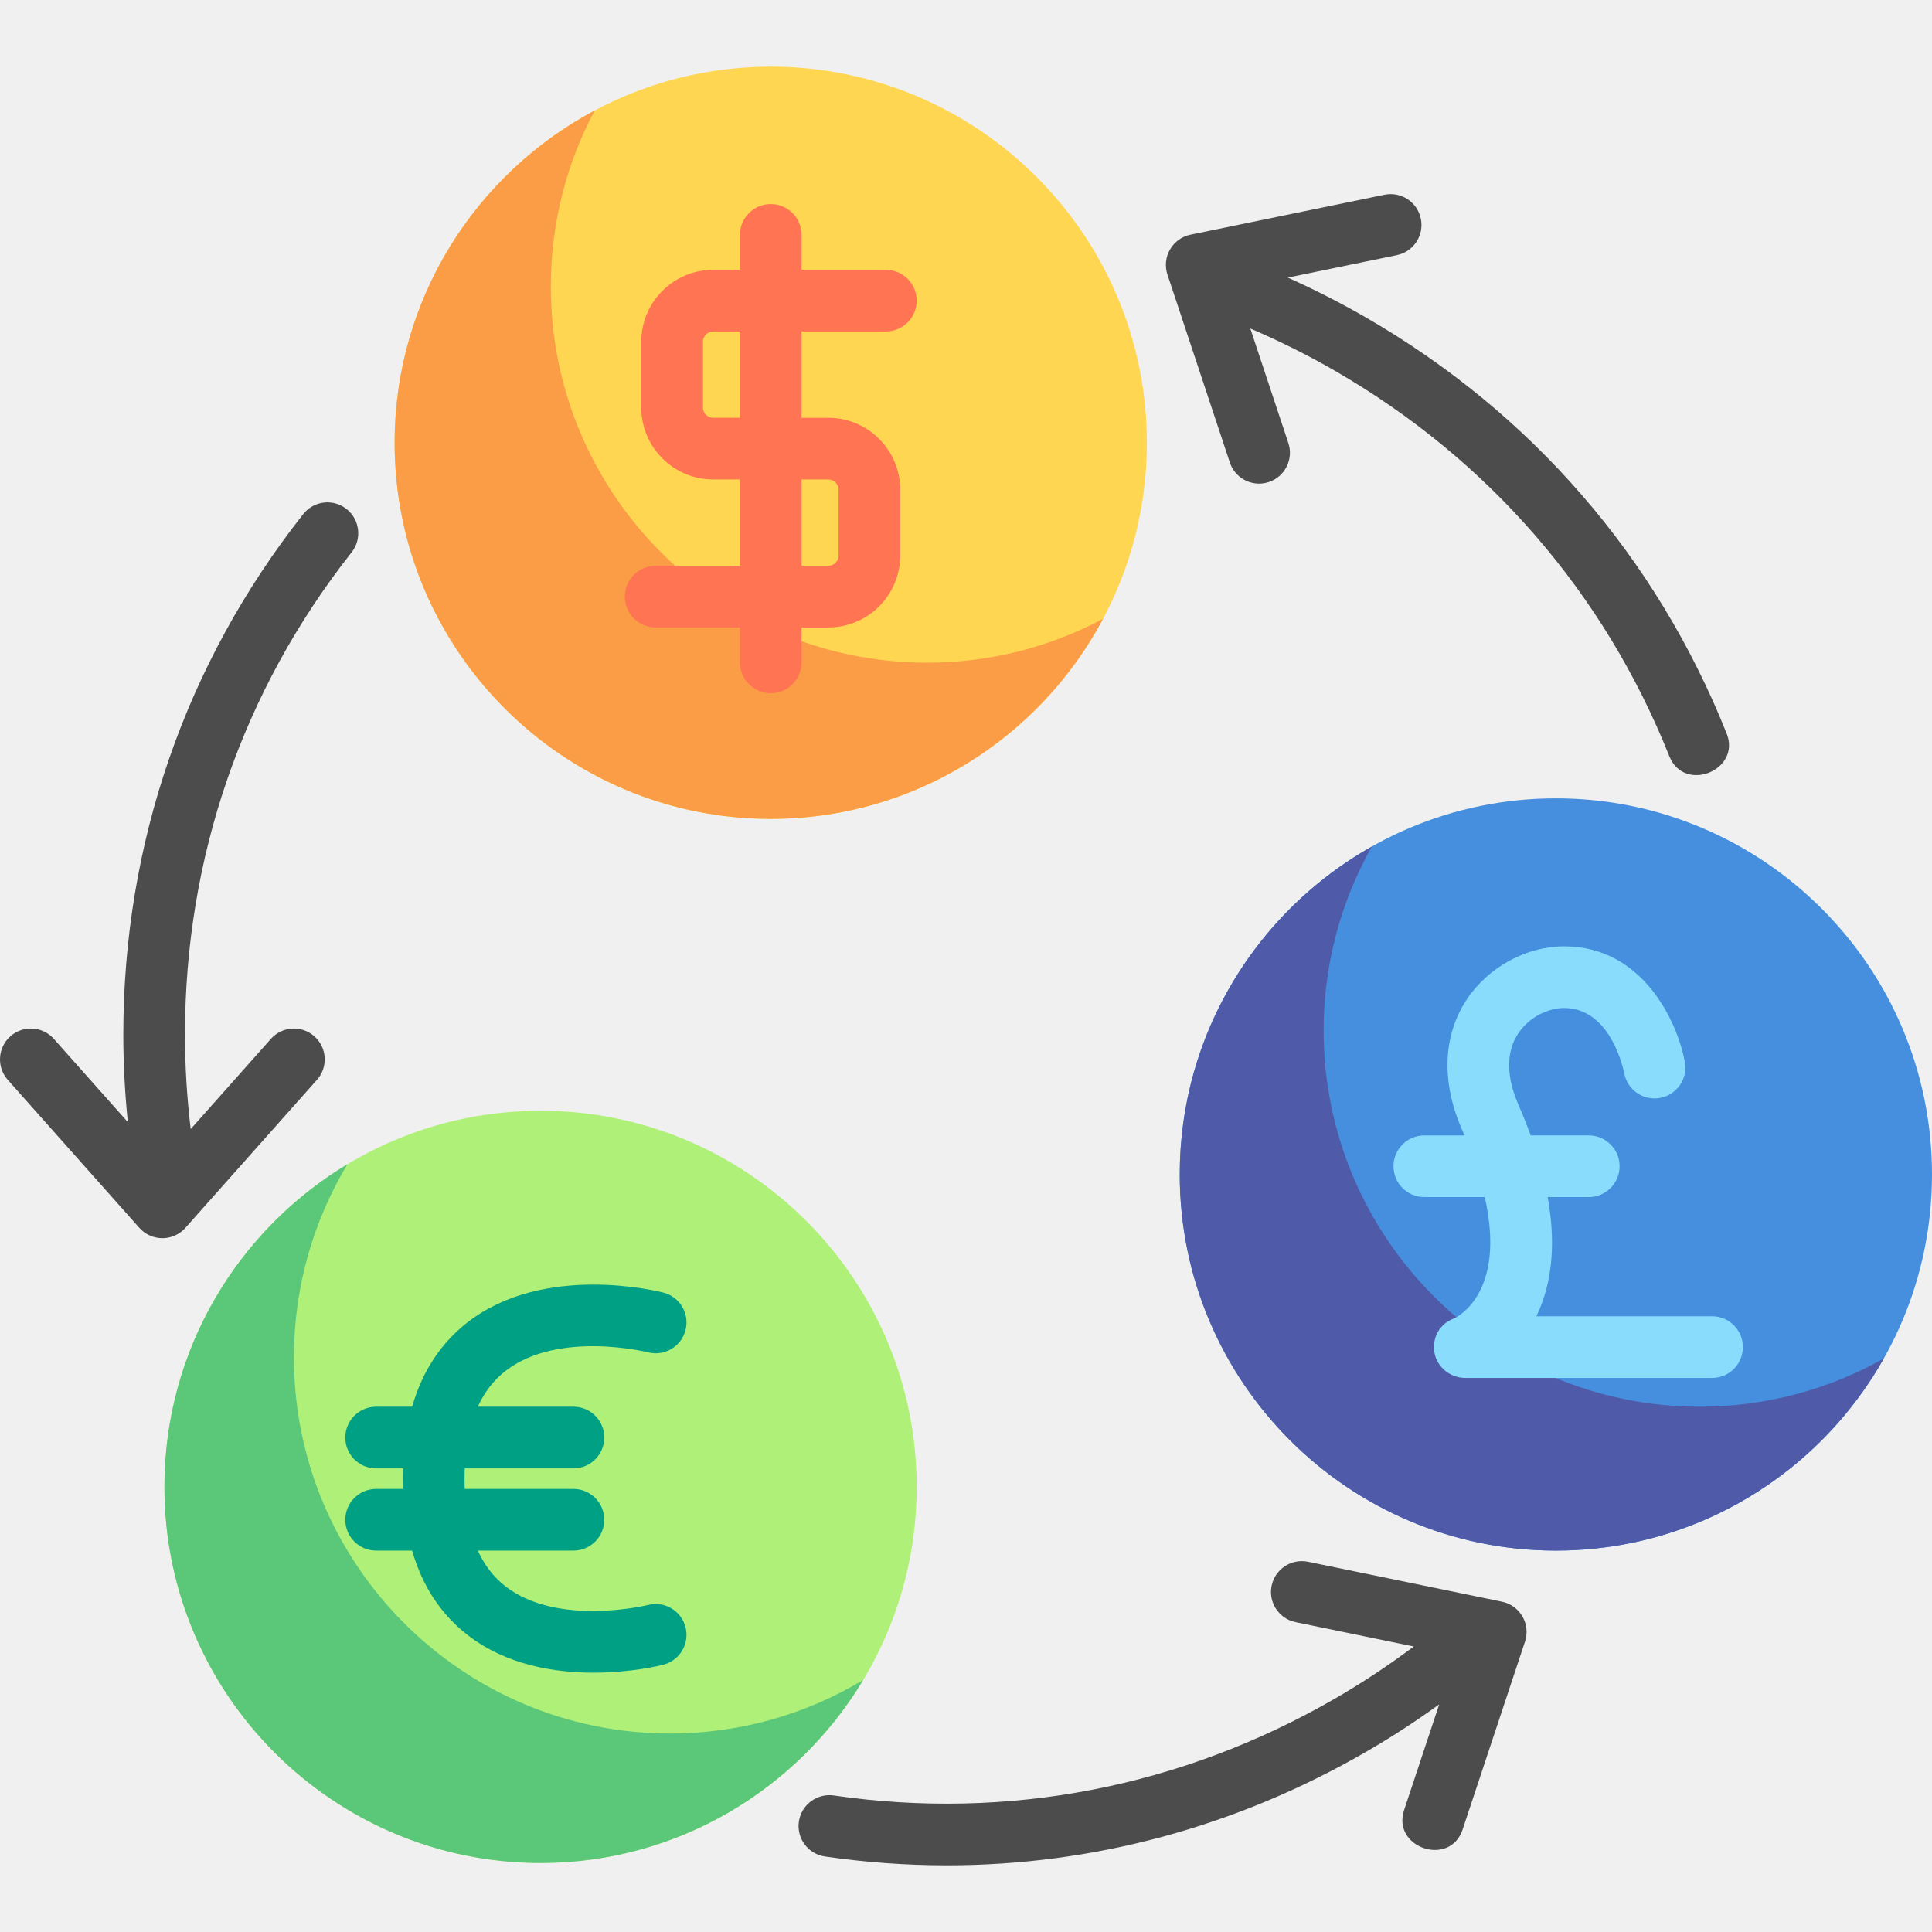
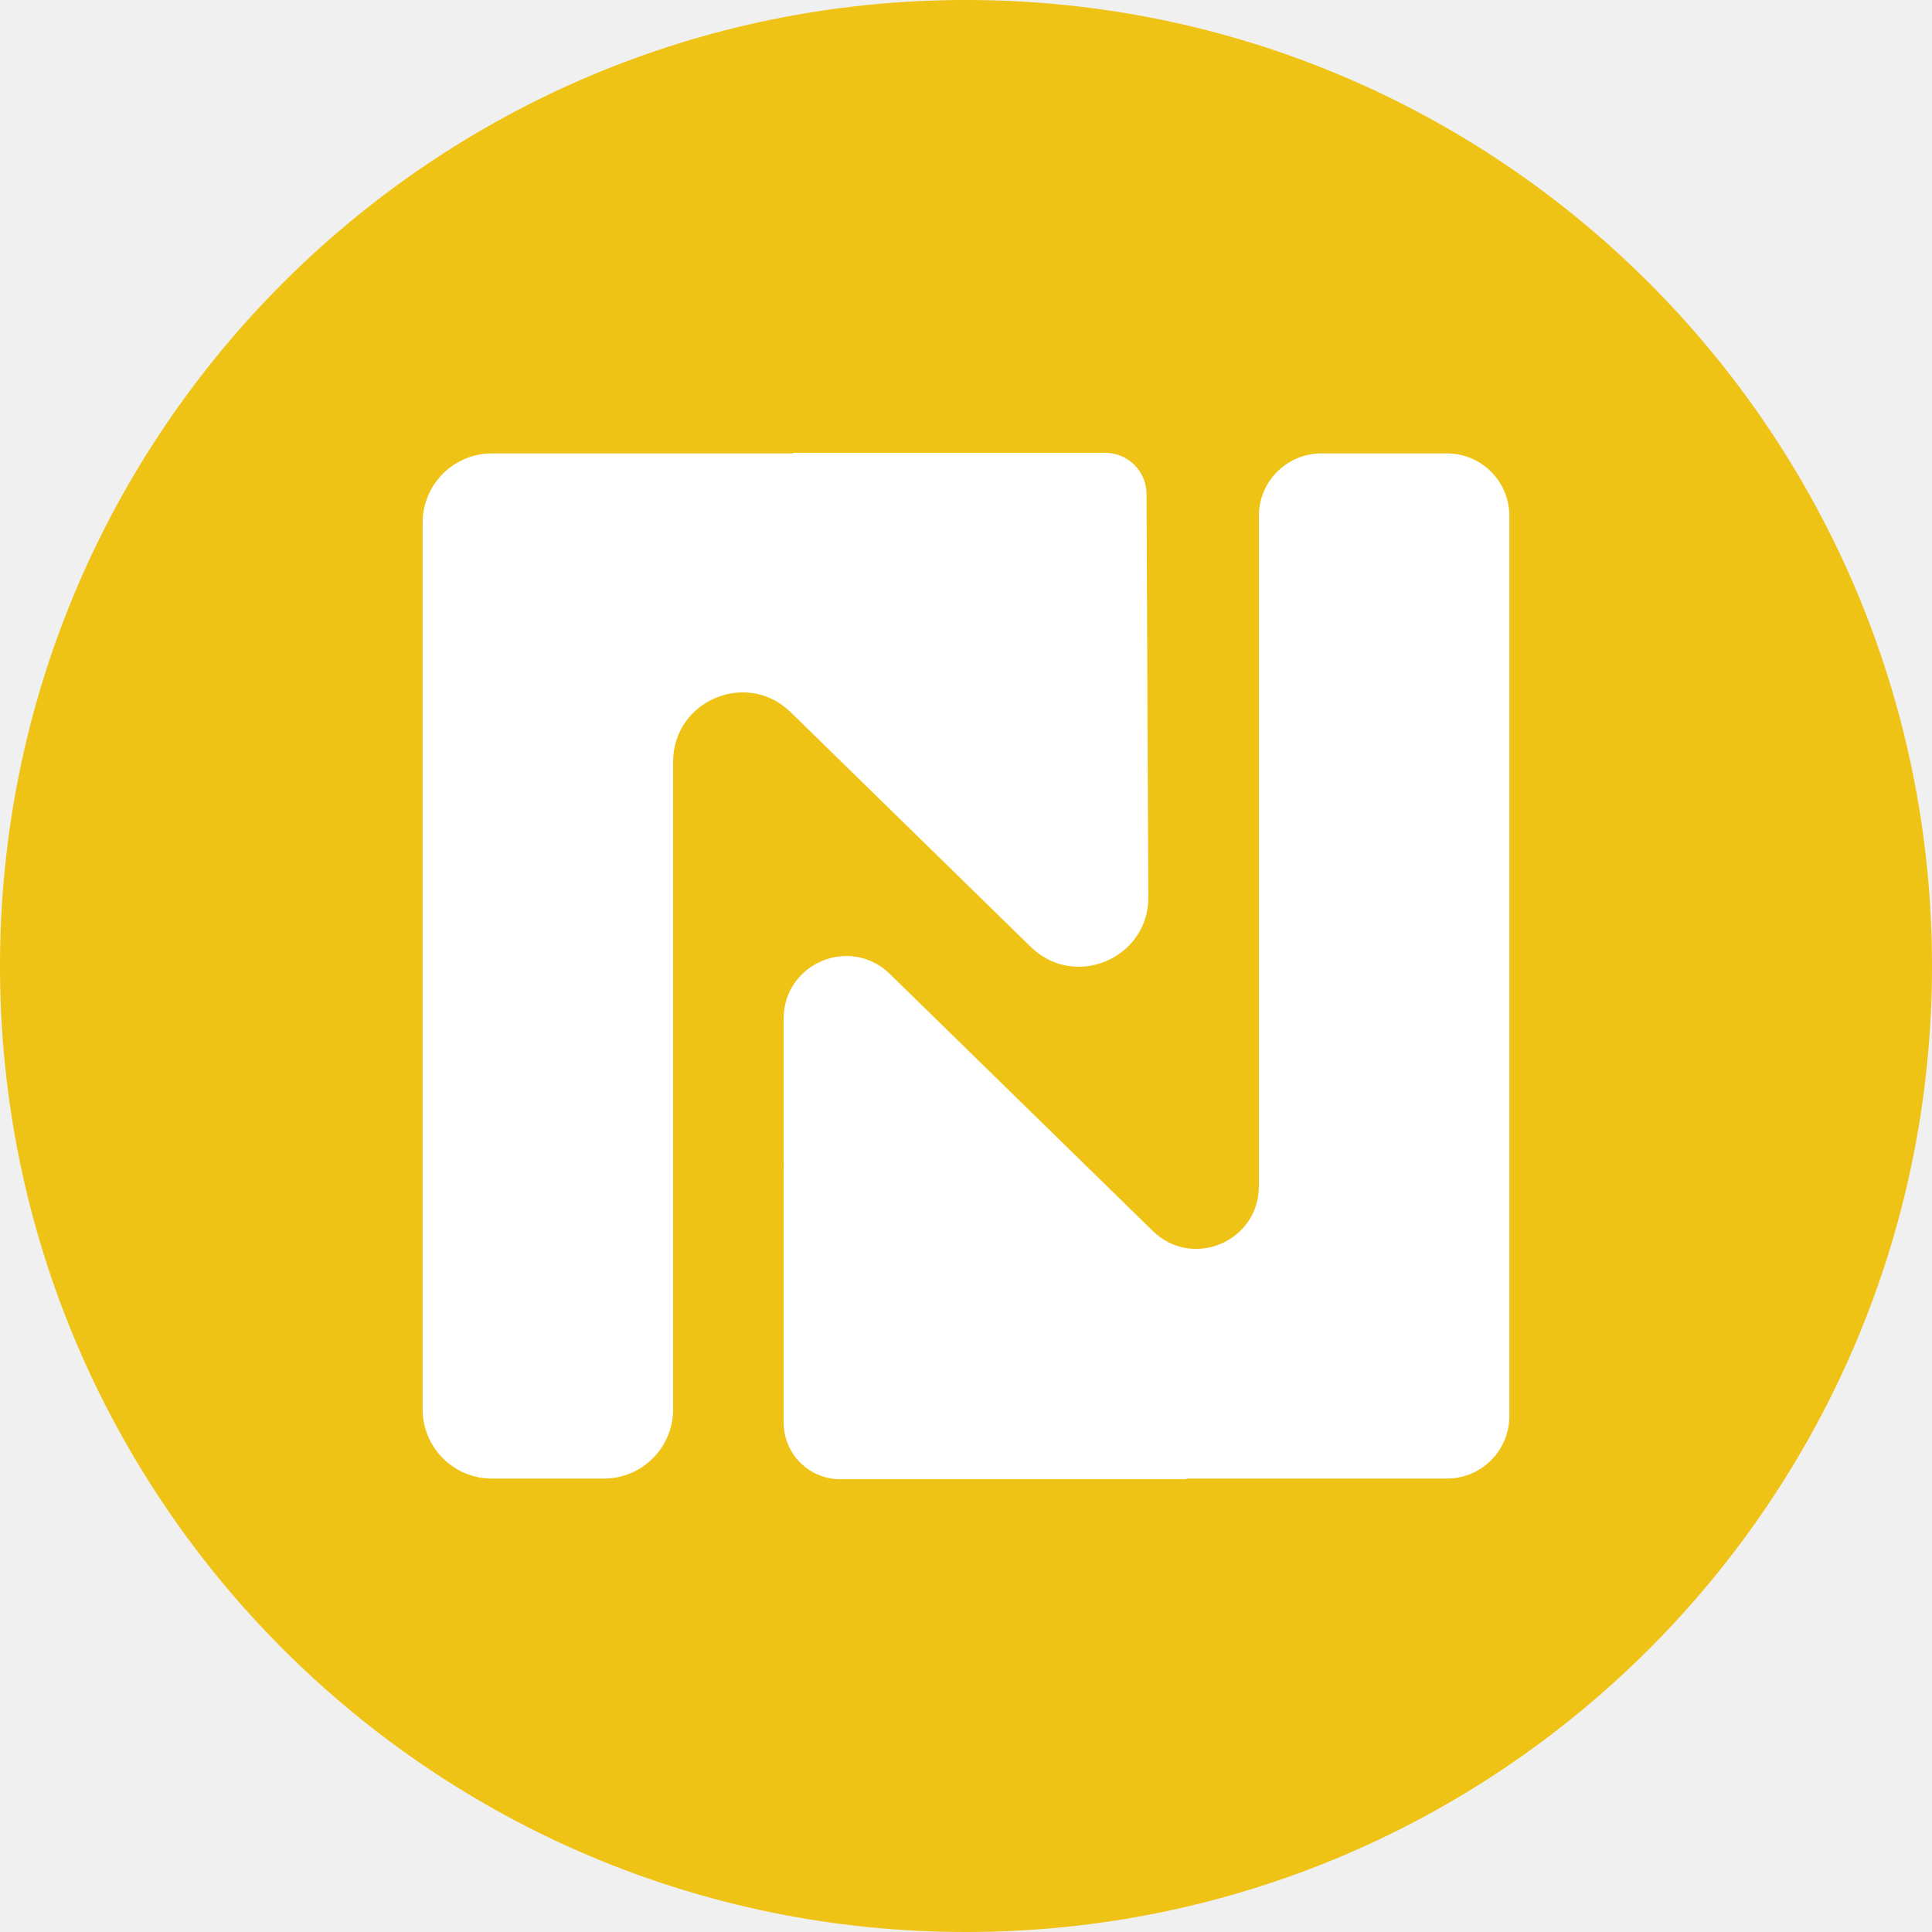
- <svg xmlns="http://www.w3.org/2000/svg" height="800px" width="800px" version="1.1" id="Layer_1" viewBox="0 0 512.001 512.001" xml:space="preserve">
-   <path style="fill:#FFD652;" d="M204.256,17.663c-54.962,0-99.677,44.715-99.677,99.677s44.715,99.677,99.677,99.677  s99.677-44.715,99.677-99.677S259.217,17.663,204.256,17.663z" />
-   <path style="fill:#FB9D46;" d="M245.652,175.62c-54.962,0-99.677-44.715-99.677-99.677c0-16.849,4.208-32.731,11.619-46.661  c-31.51,16.764-53.015,49.944-53.015,88.056c0,54.962,44.715,99.677,99.677,99.677c38.112,0,71.292-21.505,88.056-53.016  C278.383,171.413,262.501,175.62,245.652,175.62z" />
-   <path style="fill:#458FDE;" d="M412.324,211.569c-54.962,0-99.677,44.715-99.677,99.677s44.715,99.677,99.677,99.677  s99.677-44.715,99.677-99.677S467.286,211.569,412.324,211.569z" />
-   <path style="fill:#4F5AA8;" d="M450.452,372.795c-54.962,0-99.677-44.715-99.677-99.677c0-17.706,4.647-34.346,12.776-48.773  c-30.355,17.105-50.904,49.645-50.904,86.901c0,54.962,44.715,99.677,99.677,99.677c37.255,0,69.796-20.549,86.901-50.904  C484.797,368.148,468.158,372.795,450.452,372.795z" />
-   <path style="fill:#AFF078;" d="M143.252,294.361c-54.962,0-99.677,44.715-99.677,99.677s44.715,99.677,99.677,99.677  s99.677-44.715,99.677-99.677S198.213,294.361,143.252,294.361z" />
-   <path style="fill:#5AC779;" d="M177.567,459.399c-54.962,0-99.677-44.715-99.677-99.677c0-18.701,5.181-36.214,14.177-51.185  c-29.027,17.444-48.492,49.239-48.492,85.5c0,54.962,44.715,99.677,99.677,99.677c36.26,0,68.057-19.465,85.5-48.492  C213.78,454.218,196.268,459.399,177.567,459.399z" />
-   <path style="fill:#FF7452;" d="M234.758,87.846c4.513,0,8.17-3.657,8.17-8.17s-3.657-8.17-8.17-8.17h-22.332v-9.26  c0-4.513-3.657-8.17-8.17-8.17s-8.17,3.657-8.17,8.17v9.26h-7.081c-10.511,0-19.064,8.553-19.064,19.064v17.43  c0,10.511,8.553,19.064,19.064,19.064h7.081v22.877h-22.332c-4.513,0-8.17,3.657-8.17,8.17c0,4.513,3.657,8.17,8.17,8.17h22.332  v9.26c0,4.513,3.657,8.17,8.17,8.17s8.17-3.657,8.17-8.17v-9.26h7.081c10.511,0,19.064-8.553,19.064-19.064v-17.43  c0-10.511-8.553-19.064-19.064-19.064h-7.081V87.846C212.426,87.846,234.758,87.846,234.758,87.846z M219.507,127.063  c1.502,0,2.723,1.221,2.723,2.723v17.43c0,1.502-1.221,2.723-2.723,2.723h-7.081v-22.877  C212.426,127.063,219.507,127.063,219.507,127.063z M196.086,110.722h-7.081c-1.502,0-2.723-1.221-2.723-2.723v-17.43  c0-1.502,1.221-2.723,2.723-2.723h7.081V110.722z" />
-   <path style="fill:#89DCFC;" d="M453.72,348.829H407.16c0.289-0.596,0.568-1.212,0.834-1.85c3.519-8.4,4.219-18.358,2.155-29.742  h10.89c4.513,0,8.17-3.657,8.17-8.17s-3.657-8.17-8.17-8.17h-15.395c-0.964-2.659-2.048-5.379-3.257-8.159  c-3.238-7.447-3.27-13.945-0.093-18.79c3.088-4.711,8.358-6.82,12.208-6.82c12.46,0,15.791,16.55,15.934,17.293  c0.824,4.421,5.069,7.349,9.494,6.542c4.439-0.807,7.384-5.061,6.576-9.5c-1.929-10.609-11.099-30.674-32.004-30.674  c-10.061,0-20.219,5.574-25.875,14.201c-6.252,9.536-6.688,21.706-1.227,34.265c0.244,0.562,0.456,1.095,0.686,1.645h-10.625  c-4.513,0-8.17,3.657-8.17,8.17c0,4.513,3.657,8.17,8.17,8.17h16.019c5.642,24.974-6.819,31.549-8.131,32.16  c-3.747,1.3-5.863,5.055-5.221,8.98c0.647,3.95,4.225,6.791,8.228,6.791h65.362c4.513,0,8.17-3.657,8.17-8.17  C461.891,352.485,458.232,348.829,453.72,348.829z" />
-   <path style="fill:#00A085;" d="M171.704,425.346c-0.236,0.06-23.874,5.791-37.72-4.923c-3.126-2.419-5.583-5.596-7.367-9.501h25.351  c4.513,0,8.17-3.657,8.17-8.17c0-4.513-3.657-8.17-8.17-8.17h-28.811c-0.035-0.891-0.057-1.796-0.057-2.723  c0-0.927,0.022-1.832,0.057-2.723h28.811c4.513,0,8.17-3.657,8.17-8.17c0-4.513-3.657-8.17-8.17-8.17h-25.349  c1.776-3.886,4.216-7.05,7.321-9.464c13.925-10.828,37.477-5.031,37.783-4.954c4.367,1.123,8.811-1.501,9.942-5.863  c1.133-4.367-1.49-8.827-5.859-9.959c-1.275-0.332-31.48-7.921-51.82,7.817c-7.129,5.515-12.065,13.022-14.771,22.423h-9.536  c-4.513,0-8.17,3.657-8.17,8.17c0,4.513,3.657,8.17,8.17,8.17h7.134c-0.028,0.9-0.053,1.801-0.053,2.723  c0,0.923,0.025,1.824,0.053,2.723h-7.134c-4.513,0-8.17,3.657-8.17,8.17c0,4.513,3.657,8.17,8.17,8.17h9.535  c2.706,9.401,7.642,16.908,14.771,22.423c10.242,7.925,22.984,9.935,33.277,9.935c10.145-0.001,17.91-1.953,18.543-2.118  c4.368-1.132,6.992-5.592,5.859-9.959C180.531,426.839,176.081,424.209,171.704,425.346z" />
-   <g>
-     <path style="fill:#4C4C4C;" d="M93.19,146.363c2.792-3.544,2.184-8.681-1.36-11.474c-3.542-2.792-8.679-2.185-11.474,1.36   c-31.188,39.57-47.675,87.276-47.675,137.959c0,7.728,0.413,15.491,1.2,23.164l-19.605-22.055   c-2.997-3.375-8.16-3.679-11.534-0.679c-3.373,2.998-3.677,8.161-0.679,11.534l34.86,39.217c1.55,1.745,3.772,2.743,6.106,2.743   c2.333,0,4.557-0.998,6.106-2.743l34.86-39.217c2.998-3.373,2.694-8.536-0.679-11.534c-3.373-2.999-8.537-2.694-11.534,0.679   l-21.246,23.901c-0.988-8.256-1.514-16.654-1.514-25.01C49.022,227.231,64.295,183.022,93.19,146.363z" />
-     <path style="fill:#4C4C4C;" d="M403.465,428.383c-1.167-2.021-3.143-3.447-5.427-3.917l-51.393-10.581   c-4.416-0.91-8.74,1.934-9.65,6.354c-0.911,4.421,1.935,8.74,6.354,9.65l31.321,6.449c-6.653,4.985-13.663,9.639-20.901,13.817   c-40.682,23.488-86.602,32.367-132.801,25.671c-4.451-0.642-8.61,2.449-9.257,6.915c-0.647,4.465,2.449,8.609,6.915,9.257   c10.794,1.564,21.572,2.34,32.283,2.34c38.768,0,76.641-10.178,111.031-30.033c6.693-3.863,13.21-8.103,19.46-12.62l-9.298,28.005   c-3.313,9.982,12.167,15.212,15.508,5.149l16.533-49.797C404.879,432.827,404.632,430.403,403.465,428.383z" />
-     <path style="fill:#4C4C4C;" d="M361.941,84.109c-6.691-3.864-13.62-7.388-20.66-10.543l28.902-5.95   c4.42-0.91,7.265-5.23,6.354-9.65c-0.909-4.42-5.224-7.263-9.65-6.354l-51.393,10.58c-2.285,0.471-4.261,1.895-5.427,3.917   c-1.167,2.022-1.414,4.445-0.679,6.659l16.533,49.798c1.138,3.427,4.329,5.598,7.753,5.598c0.853,0,1.721-0.135,2.575-0.418   c4.282-1.423,6.602-6.046,5.18-10.328l-10.077-30.35c7.645,3.27,15.18,7.014,22.417,11.192   c40.683,23.489,71.33,58.819,88.633,102.173c3.914,9.804,19.08,3.726,15.177-6.058C438.904,147.581,405.834,109.45,361.941,84.109z   " />
+ <svg xmlns="http://www.w3.org/2000/svg" width="800px" height="800px" viewBox="0 0 32 32">
+   <g fill="none">
+     <circle fill="#EEC315" cx="16" cy="16" r="16" />
+     <g fill="#FFF">
+       <path d="M18.99 8.185a.684.684 0 00-.684-.685h-5.174l.008.01H8.147C7.513 7.51 7 8.024 7 8.658v14.684c0 .634.513 1.148 1.147 1.148h1.855c.634 0 1.147-.514 1.147-1.148V12.618c0-1.016 1.222-1.531 1.948-.821l3.975 3.886c.659.644 1.725.28 1.918-.55.02-.086.03-.176.03-.271l-.03-6.677z" />
+       <path d="M23.965 7.51h-2.08c-.57 0-1.034.464-1.034 1.036v11.102c0 .917-1.103 1.382-1.758.74l-4.355-4.257c-.656-.64-1.758-.176-1.758.741v2.364c0 .036.002.072.005.108l-.005-.005v4.224c0 .518.419.937.936.937h5.74l-.014-.01h4.323c.572 0 1.035-.464 1.035-1.036V8.546c0-.572-.463-1.036-1.035-1.036z" />
+     </g>
  </g>
</svg>
